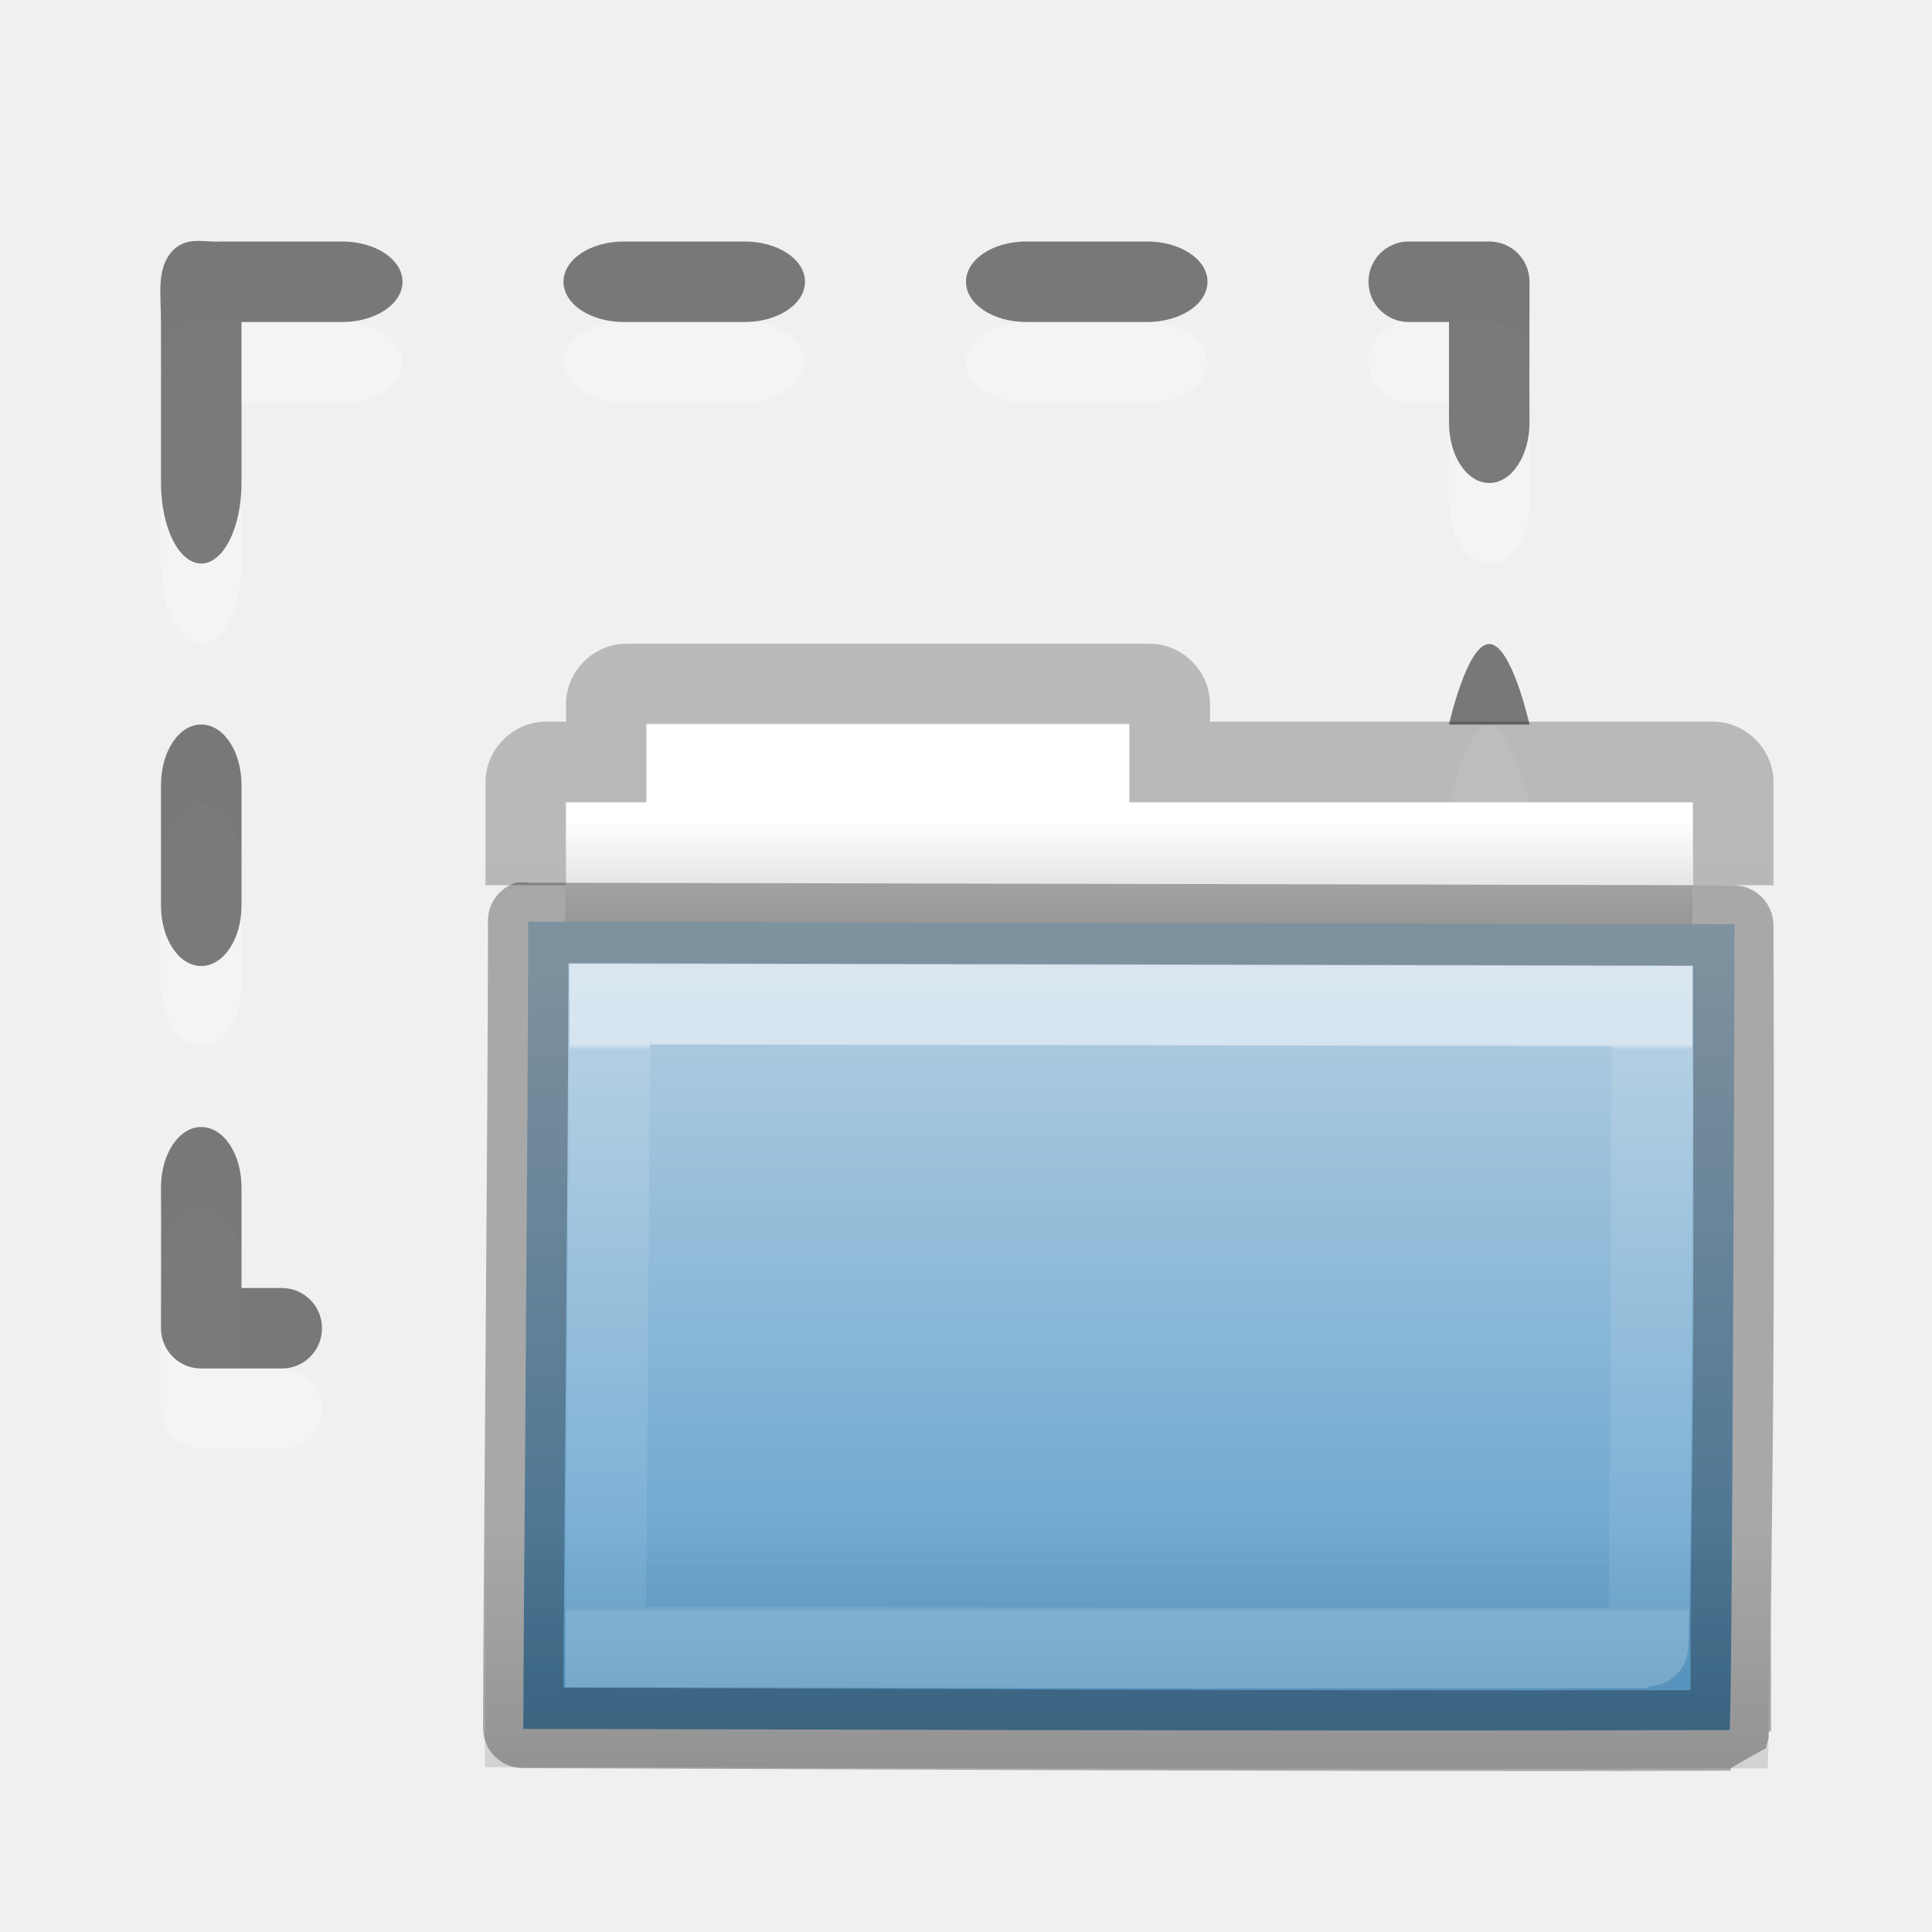
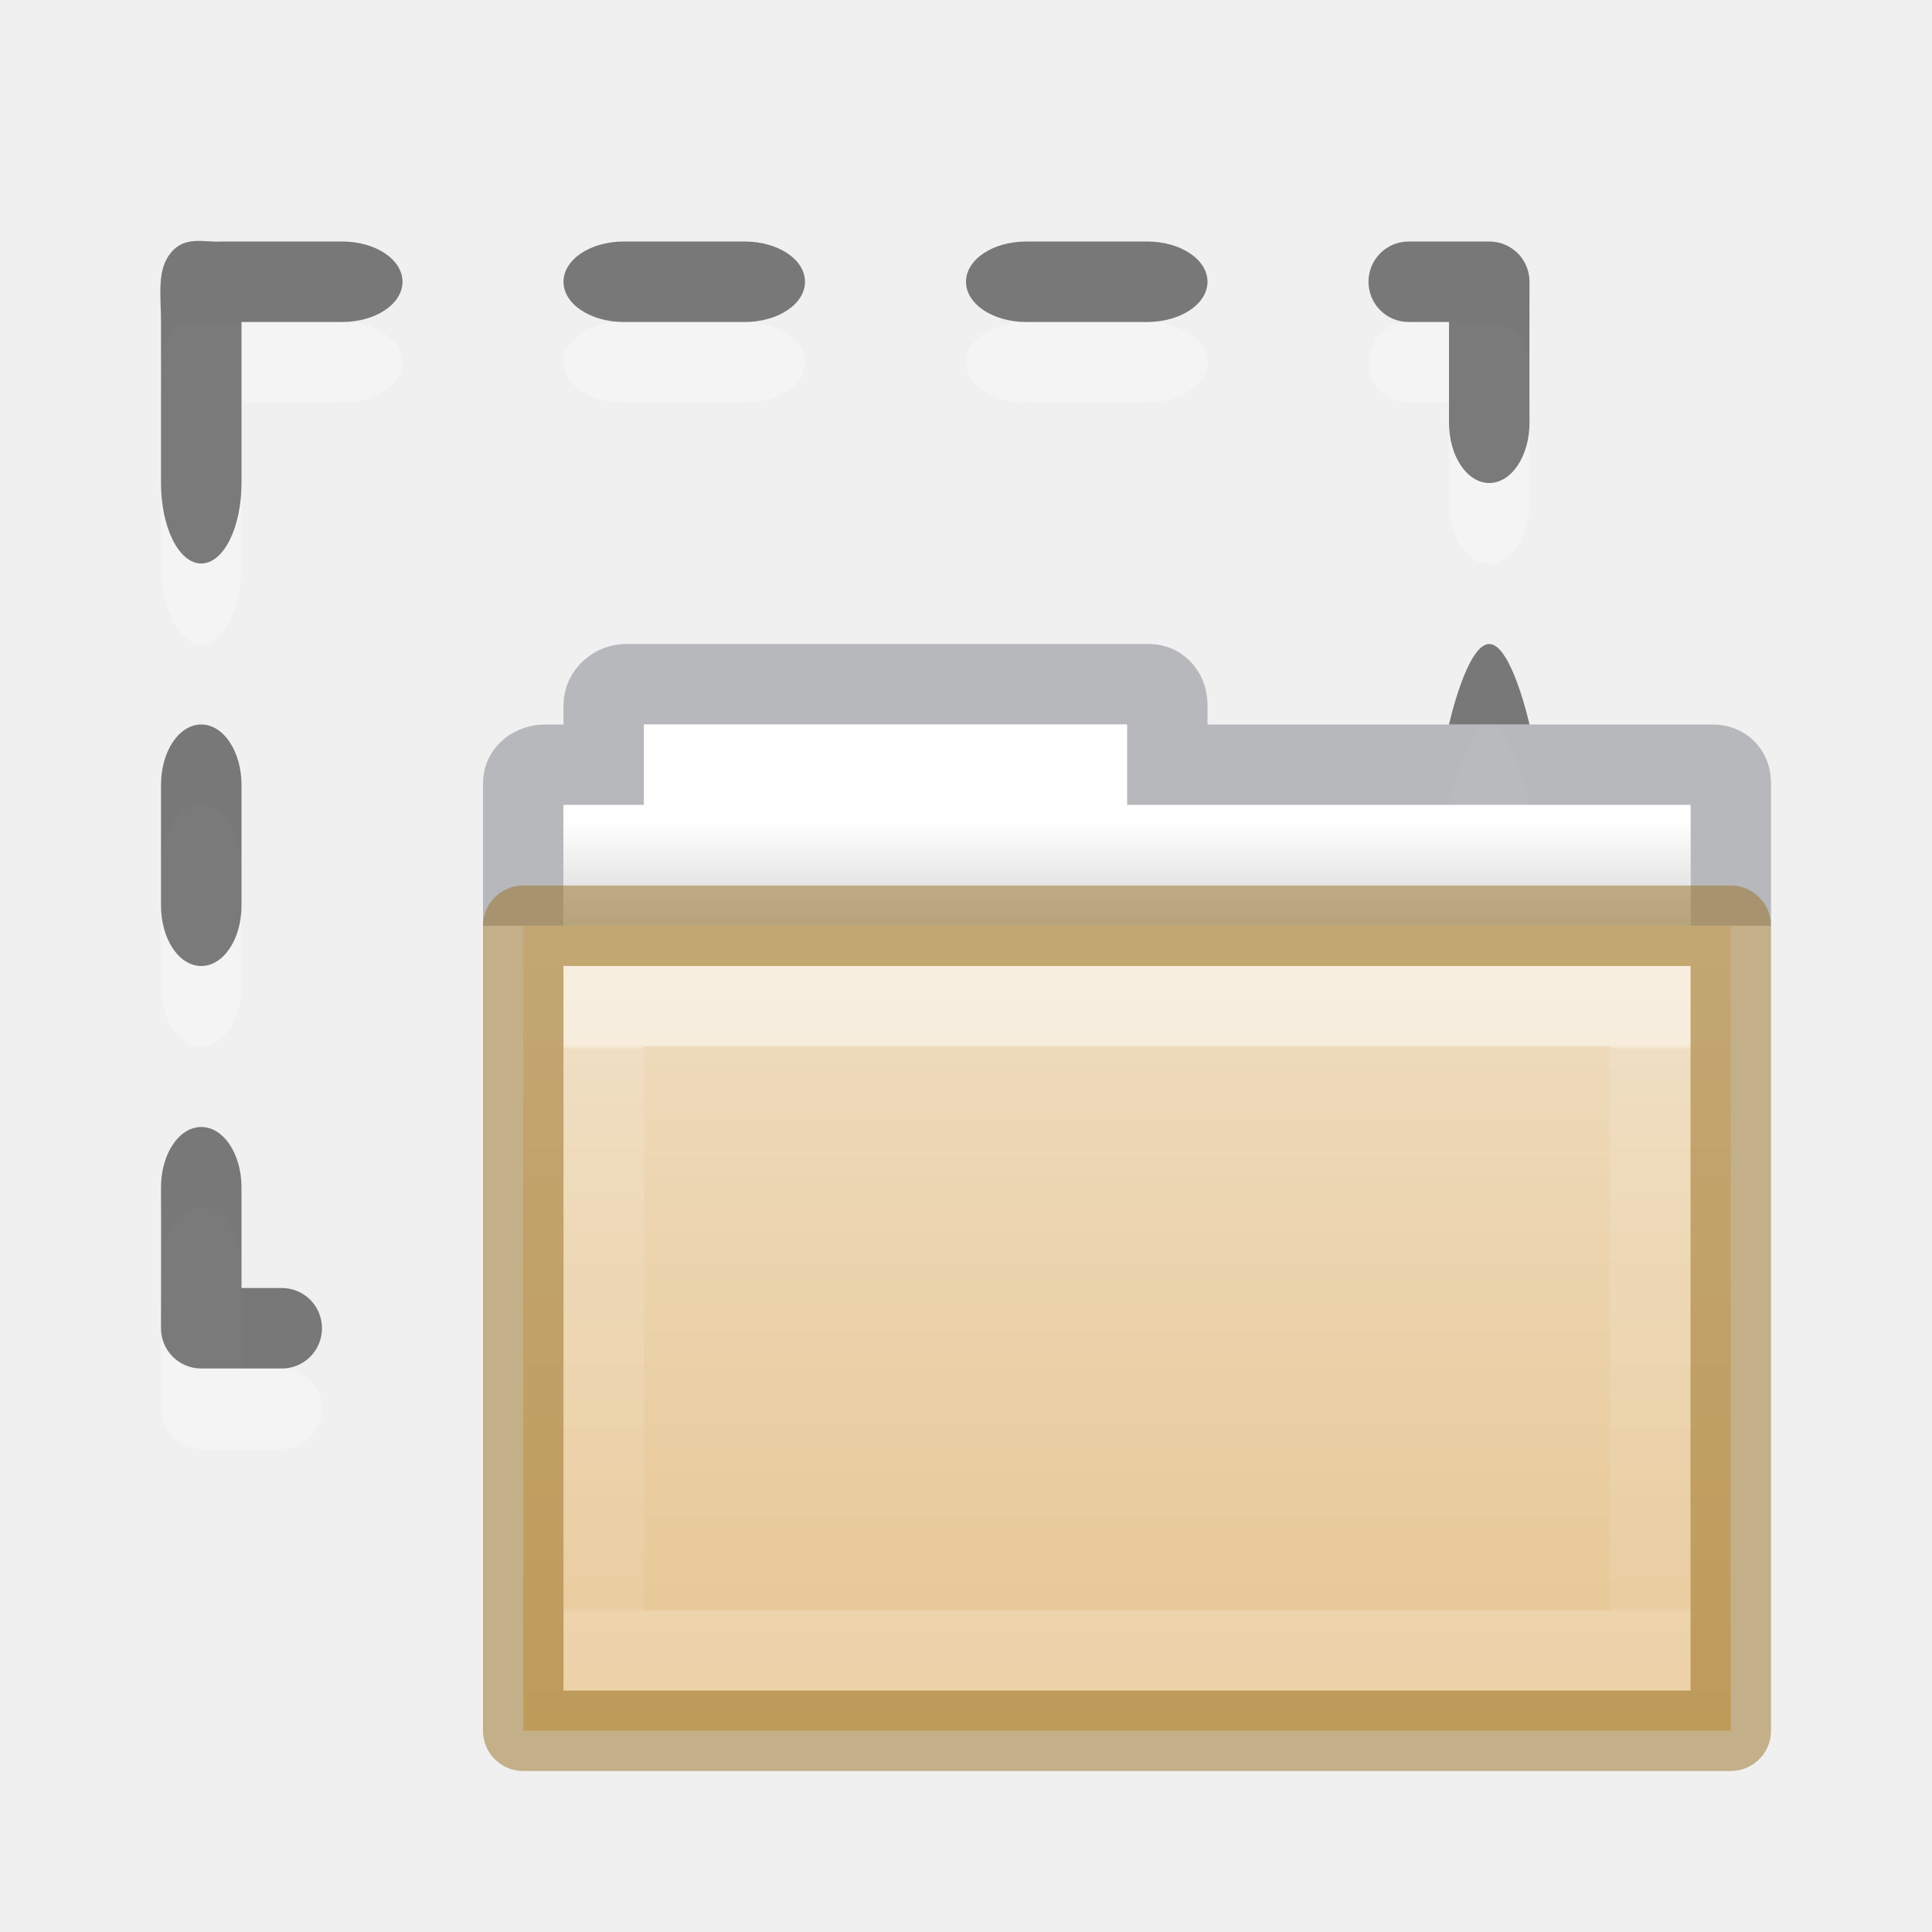
<svg xmlns="http://www.w3.org/2000/svg" xmlns:xlink="http://www.w3.org/1999/xlink" width="24" height="24" id="svg2" version="1.0">
  <defs id="defs4">
    <linearGradient y2="2.061" x2="-51.786" y1="53.514" x1="-51.786" gradientTransform="matrix(0.3107004,0,0,0.2748939,20.17717,-0.1031627)" gradientUnits="userSpaceOnUse" id="linearGradient3018" xlink:href="#linearGradient3104-8-8-97-4-6-11-5-5-4-4" />
    <linearGradient xlink:href="#linearGradient4346" id="linearGradient8858" gradientUnits="userSpaceOnUse" gradientTransform="matrix(0.3333333,0,0,0.3297102,-17.44063,-0.6478427)" x1="62.989" y1="11.645" x2="62.989" y2="15.385" />
    <linearGradient id="linearGradient4346">
      <stop offset="0" style="stop-color:#ffffff;stop-opacity:1" id="stop4348" />
      <stop offset="1" style="stop-color:#d8d8d8;stop-opacity:1" id="stop4350" />
    </linearGradient>
    <linearGradient id="linearGradient3104-8-8-97-4-6-11-5-5-4-4">
      <stop id="stop3106-5-4-3-5-0-2-1-0-7-7" style="stop-color:#000000;stop-opacity:0.322" offset="0" />
      <stop id="stop3108-4-3-7-8-2-0-7-9-0-6" style="stop-color:#000000;stop-opacity:0.278" offset="1" />
    </linearGradient>
    <linearGradient id="linearGradient4632-0-6-4-4">
      <stop id="stop4634-4-4-7-5" offset="0" style="stop-color:#b4cee1;stop-opacity:1;" />
      <stop id="stop4636-3-1-5-4" offset="1" style="stop-color:#5d9fcd;stop-opacity:1;" />
    </linearGradient>
    <linearGradient y2="42.924" x2="84.309" y1="16.111" x1="84.309" gradientTransform="matrix(0.3333333,0,0,0.3414856,-17.08621,-0.6040727)" gradientUnits="userSpaceOnUse" id="linearGradient10262-3" xlink:href="#linearGradient4632-0-6-4-4" />
    <linearGradient id="linearGradient6129-963-697-142-998-580-273-44-2-2-2">
      <stop offset="0" style="stop-color:#0a0a0a;stop-opacity:0.498" id="stop2661-01-6-2-4" />
      <stop offset="1" style="stop-color:#0a0a0a;stop-opacity:0" id="stop2663-64-5-5-3" />
    </linearGradient>
    <linearGradient y2="35.431" x2="76.041" y1="49.372" x1="76.041" gradientTransform="matrix(0.3815641,0,0,0.3289695,-18.24159,0.2821673)" gradientUnits="userSpaceOnUse" id="linearGradient10268-4" xlink:href="#linearGradient6129-963-697-142-998-580-273-44-2-2-2" />
    <linearGradient id="linearGradient3454-2-5-0-3-8">
      <stop id="stop3456-4-9-38-1-9" style="stop-color:#ffffff;stop-opacity:1" offset="0" />
      <stop id="stop3458-39-80-3-5-6" style="stop-color:#ffffff;stop-opacity:0.235" offset="0.01" />
      <stop id="stop3460-7-0-2-4-4" style="stop-color:#ffffff;stop-opacity:0.157" offset="0.99" />
      <stop id="stop3462-0-9-8-7-8" style="stop-color:#ffffff;stop-opacity:0.392" offset="1" />
    </linearGradient>
    <linearGradient y2="8.172" x2="11.35" y1="0.667" x1="11.35" gradientTransform="matrix(0.8918903,0,0,0.9404696,3.14398,5.346537)" gradientUnits="userSpaceOnUse" id="linearGradient10270-0" xlink:href="#linearGradient3454-2-5-0-3-8" />
+     <linearGradient x1="-162.679" y1="58.567" x2="-162.679" y2="80.031" id="linearGradient5954" xlink:href="#linearGradient4632-0-6-4-4-4" gradientUnits="userSpaceOnUse" gradientTransform="matrix(0.5041322,0,0,0.4933339,93.64025,-24.86402)" />
+     <linearGradient id="linearGradient4632-0-6-4-4-4">
+       <stop id="stop4634-4-4-7-4" style="stop-color:#efdfc4;stop-opacity:1" offset="0" />
+       <stop id="stop4636-3-1-5-9" style="stop-color:#e7c591;stop-opacity:1" offset="1" />
+     </linearGradient>
+     <linearGradient xlink:href="#linearGradient4346" id="linearGradient4580" gradientUnits="userSpaceOnUse" gradientTransform="matrix(0.3333333,0,0,0.3297102,-17.44063,-0.6478427)" x1="62.989" y1="11.645" x2="62.989" y2="15.385" />
+     <linearGradient xlink:href="#linearGradient3454-2-5-0-3-8" id="linearGradient4582" gradientUnits="userSpaceOnUse" gradientTransform="matrix(0.8918903,0,0,0.9404696,3.14398,5.346537)" x1="11.35" y1="0.667" x2="11.35" y2="8.172" />
  </defs>
-   <g id="layer1">
-     <path id="path3841" d="M 2.125,4.137 C 1.944,4.354 2,4.669 2,5 L 2,7 C 2,7.554 2.223,8 2.5,8 2.777,8 3,7.554 3,7 L 3,5 4.25,5 C 4.665,5 5,4.777 5,4.5 5,4.223 4.665,4 4.25,4 L 2.75,4 C 2.552,4.017 2.305,3.92 2.125,4.137 z M 7.75,4 C 7.335,4 7,4.223 7,4.5 7,4.777 7.335,5 7.75,5 l 1.5,0 C 9.665,5 10,4.777 10,4.5 10,4.223 9.665,4 9.25,4 z m 5,0 C 12.335,4 12,4.223 12,4.5 12,4.777 12.335,5 12.75,5 l 1.5,0 C 14.665,5 15,4.777 15,4.5 15,4.223 14.665,4 14.25,4 z M 17.5,4 C 17.223,4 17,4.223 17,4.5 17,4.777 17.223,5 17.5,5 L 18,5 18,6.25 C 18,6.665 18.223,7 18.5,7 18.777,7 19,6.665 19,6.25 18.997,5.676 19,5.047 19,4.5 19,4.223 18.777,4 18.5,4 z m 1,5 C 18.223,9 18,10 18,10 l 1,0 c 0,0 -0.223,-1 -0.5,-1 z m -16,1 C 2.223,10 2,10.335 2,10.75 l 0,1.5 C 2,12.665 2.223,13 2.5,13 2.777,13 3,12.665 3,12.25 l 0,-1.5 C 3,10.335 2.777,10 2.5,10 z m 16,4 C 18.223,14 18,14.446 18,15 l 0,2 -1.25,0 C 16.334,17 16,17.223 16,17.5 c 0,0.277 0.335,0.5 0.75,0.5 l 1.5,0 c 0.081,0 0.146,-0.016 0.219,-0.031 C 18.482,17.971 18.486,18 18.5,18 18.569,18 18.628,17.957 18.688,17.906 18.874,17.815 19,17.666 19,17.5 19,17.455 18.985,17.416 18.969,17.375 18.994,17.255 19,17.139 19,17 l 0,-2 c 0,-0.554 -0.223,-1 -0.5,-1 z m -16,1 C 2.223,15 2,15.335 2,15.75 2.003,16.324 2,16.953 2,17.5 2,17.777 2.223,18 2.5,18 l 1,0 C 3.777,18 4,17.777 4,17.5 4,17.223 3.777,17 3.5,17 L 3,17 3,15.75 C 3,15.335 2.777,15 2.5,15 z m 5.25,2 C 7.335,17 7,17.223 7,17.5 7,17.777 7.335,18 7.75,18 l 0.5,0 C 8.665,18 9,17.777 9,17.5 9,17.223 8.665,17 8.25,17 z m 4,0 C 11.335,17 11,17.223 11,17.5 c 0,0.277 0.335,0.5 0.75,0.5 l 1.5,0 C 13.665,18 14,17.777 14,17.5 14,17.223 13.665,17 13.25,17 z" style="opacity:0.3;fill:#ffffff;fill-opacity:1;stroke:none" />
-     <path style="opacity:0.5;fill:#000000;fill-opacity:1;stroke:none" d="M 2.125,3.137 C 1.944,3.354 2,3.669 2,4 L 2,6 C 2,6.554 2.223,7 2.5,7 2.777,7 3,6.554 3,6 L 3,4 4.25,4 C 4.665,4 5,3.777 5,3.5 5,3.223 4.665,3 4.25,3 L 2.75,3 C 2.552,3.017 2.305,2.92 2.125,3.137 z M 7.75,3 C 7.335,3 7,3.223 7,3.5 7,3.777 7.335,4 7.75,4 l 1.5,0 C 9.665,4 10,3.777 10,3.5 10,3.223 9.665,3 9.25,3 z m 5,0 C 12.335,3 12,3.223 12,3.5 12,3.777 12.335,4 12.75,4 l 1.5,0 C 14.665,4 15,3.777 15,3.5 15,3.223 14.665,3 14.25,3 z M 17.5,3 C 17.223,3 17,3.223 17,3.5 17,3.777 17.223,4 17.5,4 L 18,4 18,5.25 C 18,5.665 18.223,6 18.5,6 18.777,6 19,5.665 19,5.25 18.997,4.676 19,4.047 19,3.5 19,3.223 18.777,3 18.5,3 z m 1,5 C 18.223,8 18,9 18,9 l 1,0 C 19,9 18.777,8 18.5,8 z M 2.5,9 C 2.223,9 2,9.335 2,9.75 l 0,1.5 C 2,11.665 2.223,12 2.5,12 2.777,12 3,11.665 3,11.25 L 3,9.75 C 3,9.335 2.777,9 2.5,9 z m 16,4 C 18.223,13 18,13.446 18,14 l 0,2 -1.25,0 C 16.334,16 16,16.223 16,16.5 c 0,0.277 0.335,0.5 0.75,0.5 l 1.5,0 c 0.081,0 0.146,-0.016 0.219,-0.031 C 18.482,16.971 18.486,17 18.5,17 18.569,17 18.628,16.957 18.688,16.906 18.874,16.815 19,16.666 19,16.5 19,16.455 18.985,16.416 18.969,16.375 18.994,16.255 19,16.139 19,16 l 0,-2 c 0,-0.554 -0.223,-1 -0.5,-1 z m -16,1 C 2.223,14 2,14.335 2,14.75 c 0.003,0.574 0,1.203 0,1.75 0,0.277 0.223,0.5 0.5,0.5 l 1,0 C 3.777,17 4,16.777 4,16.5 4,16.223 3.777,16 3.5,16 L 3,16 3,14.75 C 3,14.335 2.777,14 2.5,14 z m 5.25,2 C 7.335,16 7,16.223 7,16.5 7,16.777 7.335,17 7.75,17 l 0.5,0 C 8.665,17 9,16.777 9,16.5 9,16.223 8.665,16 8.25,16 z m 4,0 C 11.335,16 11,16.223 11,16.5 c 0,0.277 0.335,0.5 0.75,0.5 l 1.5,0 C 13.665,17 14,16.777 14,16.5 14,16.223 13.665,16 13.25,16 z" id="rect4043" />
-     <g id="layer1-8" transform="translate(6,6.996185)">
-       <path id="rect4170-0" d="m 2.023,1.977 0,1 -1,0 0,4 14,0 0,-4 -7,0 0,-1 -6,0 z" style="color:#000000;fill:url(#linearGradient8858);fill-opacity:1;fill-rule:nonzero;stroke:none;stroke-width:1;marker:none;visibility:visible;display:inline;overflow:visible;enable-background:accumulate" />
-       <path id="rect4170" d="m 1.781,1 c -0.407,0 -0.75,0.343 -0.75,0.75 l 0,0.219 -0.25,0 c -0.407,0 -0.75,0.343 -0.75,0.75 l 0,1.281 1,0 0,-1.031 0.5,0 0.5,0 0,-0.5 0,-0.469 6,0 0,0.469 0,0.5 0.5,0 6.5,0 0,1.031 1,0 0,-1.281 c 0,-0.407 -0.343,-0.75 -0.75,-0.75 l -6.25,0 0,-0.219 C 9.031,1.343 8.688,1 8.281,1 l -6.5,0 z" style="font-size:medium;font-style:normal;font-variant:normal;font-weight:normal;font-stretch:normal;text-indent:0;text-align:start;text-decoration:none;line-height:normal;letter-spacing:normal;word-spacing:normal;text-transform:none;direction:ltr;block-progression:tb;writing-mode:lr-tb;text-anchor:start;baseline-shift:baseline;opacity:0.8;color:#000000;fill:url(#linearGradient3018);fill-opacity:1;stroke:none;stroke-width:1;marker:none;visibility:visible;display:inline;overflow:visible;enable-background:accumulate;font-family:Sans;-inkscape-font-specification:Sans" />
-       <path style="color:#000000;fill:url(#linearGradient10262-3);fill-opacity:1;fill-rule:nonzero;stroke:none;stroke-width:1;marker:none;visibility:visible;display:inline;overflow:visible;enable-background:accumulate" id="rect3086" d="m 0.56,4.453 c 0.757,0 14.4,0.032 14.987,0.032 0,0.619 -0.029,10.01 -0.062,10.01 -5.26,0.018 -13.453,-0.014 -14.984,-0.014 0,-1.167 0.06,-7.625 0.06,-10.027 z" />
-       <path style="opacity:0.4;color:#000000;fill:url(#linearGradient10268-4);fill-opacity:1;fill-rule:nonzero;stroke:none;stroke-width:1;marker:none;visibility:visible;display:inline;overflow:visible;enable-background:accumulate" id="rect3086-1" d="m 0.087,3.977 c 0.805,0 15.312,0.034 15.936,0.034 0,0.677 -0.03,10.96 -0.066,10.96 -5.593,0.02 -14.305,-0.015 -15.934,-0.015 0,-1.278 0.064,-8.348 0.064,-10.979 z" />
-       <path style="opacity:0.5;color:#000000;fill:none;stroke:url(#linearGradient10270-0);stroke-width:1;stroke-linecap:round;stroke-linejoin:miter;stroke-miterlimit:4;stroke-opacity:1;stroke-dasharray:none;stroke-dashoffset:0;marker:none;visibility:visible;display:inline;overflow:visible;enable-background:accumulate" id="rect3086-9" d="m 1.575,5.477 c 0.654,0 12.441,0.025 12.948,0.025 0,0.493 -0.025,7.971 -0.054,7.971 -4.545,0.014 -11.623,-0.011 -12.946,-0.011 0,-0.93 0.052,-6.071 0.052,-7.985 z" />
-       <path id="rect3086-0" d="m 0.406,3.969 a 0.5,0.5 0 0 0 -0.344,0.5 0.5,0.5 0 0 0 0,0.094 C 0.061,7.009 0,13.295 0,14.469 a 0.5,0.5 0 0 0 0.5,0.5 c 1.521,0 9.704,0.049 14.969,0.031 0.011,-3.7e-5 0.02,3.7e-5 0.031,0 0.001,-7.95e-4 -0.002,-0.03 0,-0.031 0.061,-0.039 0.437,-0.25 0.438,-0.25 1.32e-4,-2.86e-4 0.027,-0.107 0.031,-0.125 0.009,-0.037 -0.001,-0.051 0,-0.062 C 15.971,14.508 15.999,14.514 16,14.5 c 0.002,-0.027 -0.001,-0.057 0,-0.094 0.002,-0.074 -0.002,-0.182 0,-0.312 0.004,-0.26 -0.004,-0.617 0,-1.062 0.007,-0.891 0.026,-2.1 0.031,-3.312 0.011,-2.426 0,-4.902 0,-5.219 a 0.5,0.5 0 0 0 -0.5,-0.5 C 14.962,4 1.334,3.969 0.562,3.969 a 0.5,0.5 0 0 0 -0.156,0 z m 0.656,1 C 2.533,4.971 13.681,4.998 15.031,5 c -0.001,0.636 0.01,2.527 0,4.719 C 15.026,10.931 15.007,12.111 15,13 c -0.003,0.406 0.004,0.749 0,1 -5.079,0.014 -12.156,-0.029 -14,-0.031 0.005,-1.493 0.057,-6.486 0.062,-9 z" style="font-size:medium;font-style:normal;font-variant:normal;font-weight:normal;font-stretch:normal;text-indent:0;text-align:start;text-decoration:none;line-height:normal;letter-spacing:normal;word-spacing:normal;text-transform:none;direction:ltr;block-progression:tb;writing-mode:lr-tb;text-anchor:start;baseline-shift:baseline;opacity:0.3;color:#000000;fill:#000000;fill-opacity:1;stroke:none;stroke-width:1;marker:none;visibility:visible;display:inline;overflow:visible;enable-background:accumulate;font-family:Sans;-inkscape-font-specification:Sans" />
-     </g>
+   <path style="opacity:0.3;fill:#ffffff;fill-opacity:1;stroke:none" d="M 2.125,4.137 C 1.944,4.354 2,4.669 2,5 V 7 C 2,7.554 2.223,8 2.5,8 2.777,8 3,7.554 3,7 V 5 H 4.25 C 4.665,5 5,4.777 5,4.5 5,4.223 4.665,4 4.25,4 H 2.75 C 2.552,4.017 2.305,3.92 2.125,4.137 Z M 7.75,4 C 7.335,4 7,4.223 7,4.5 7,4.777 7.335,5 7.75,5 h 1.5 C 9.665,5 10,4.777 10,4.5 10,4.223 9.665,4 9.25,4 Z m 5,0 C 12.335,4 12,4.223 12,4.5 12,4.777 12.335,5 12.75,5 h 1.5 C 14.665,5 15,4.777 15,4.5 15,4.223 14.665,4 14.25,4 Z M 17.5,4 C 17.223,4 17,4.223 17,4.5 17,4.777 17.223,5 17.5,5 H 18 V 6.25 C 18,6.665 18.223,7 18.5,7 18.777,7 19,6.665 19,6.25 18.997,5.676 19,5.047 19,4.5 19,4.223 18.777,4 18.5,4 Z m 1,5 C 18.223,9 18,10 18,10 h 1 c 0,0 -0.223,-1 -0.5,-1 z m -16,1 C 2.223,10 2,10.335 2,10.75 v 1.5 C 2,12.665 2.223,13 2.5,13 2.777,13 3,12.665 3,12.25 v -1.5 C 3,10.335 2.777,10 2.5,10 Z m 16,4 C 18.223,14 18,14.446 18,15 v 2 H 16.75 C 16.334,17 16,17.223 16,17.5 c 0,0.277 0.335,0.5 0.75,0.5 h 1.5 c 0.081,0 0.146,-0.016 0.219,-0.031 C 18.482,17.971 18.486,18 18.5,18 18.569,18 18.628,17.957 18.688,17.906 18.874,17.815 19,17.666 19,17.5 19,17.455 18.985,17.416 18.969,17.375 18.994,17.255 19,17.139 19,17 v -2 c 0,-0.554 -0.223,-1 -0.5,-1 z m -16,1 C 2.223,15 2,15.335 2,15.75 2.003,16.324 2,16.953 2,17.5 2,17.777 2.223,18 2.5,18 h 1 C 3.777,18 4,17.777 4,17.5 4,17.223 3.777,17 3.5,17 H 3 V 15.75 C 3,15.335 2.777,15 2.5,15 Z m 5.25,2 C 7.335,17 7,17.223 7,17.5 7,17.777 7.335,18 7.75,18 h 0.5 C 8.665,18 9,17.777 9,17.5 9,17.223 8.665,17 8.25,17 Z m 4,0 C 11.335,17 11,17.223 11,17.5 c 0,0.277 0.335,0.5 0.75,0.5 h 1.5 C 13.665,18 14,17.777 14,17.5 14,17.223 13.665,17 13.25,17 Z" id="path3841" />
+   <path id="rect4043" d="M 2.125,3.137 C 1.944,3.354 2,3.669 2,4 V 6 C 2,6.554 2.223,7 2.5,7 2.777,7 3,6.554 3,6 V 4 H 4.25 C 4.665,4 5,3.777 5,3.5 5,3.223 4.665,3 4.25,3 H 2.75 C 2.552,3.017 2.305,2.92 2.125,3.137 Z M 7.75,3 C 7.335,3 7,3.223 7,3.5 7,3.777 7.335,4 7.75,4 h 1.5 C 9.665,4 10,3.777 10,3.5 10,3.223 9.665,3 9.25,3 Z m 5,0 C 12.335,3 12,3.223 12,3.5 12,3.777 12.335,4 12.75,4 h 1.5 C 14.665,4 15,3.777 15,3.5 15,3.223 14.665,3 14.25,3 Z M 17.5,3 C 17.223,3 17,3.223 17,3.5 17,3.777 17.223,4 17.5,4 H 18 V 5.25 C 18,5.665 18.223,6 18.5,6 18.777,6 19,5.665 19,5.25 18.997,4.676 19,4.047 19,3.5 19,3.223 18.777,3 18.5,3 Z m 1,5 C 18.223,8 18,9 18,9 h 1 C 19,9 18.777,8 18.5,8 Z M 2.5,9 C 2.223,9 2,9.335 2,9.75 v 1.5 C 2,11.665 2.223,12 2.5,12 2.777,12 3,11.665 3,11.25 V 9.75 C 3,9.335 2.777,9 2.5,9 Z m 16,4 C 18.223,13 18,13.446 18,14 v 2 H 16.75 C 16.334,16 16,16.223 16,16.5 c 0,0.277 0.335,0.5 0.75,0.5 h 1.5 c 0.081,0 0.146,-0.016 0.219,-0.031 C 18.482,16.971 18.486,17 18.5,17 18.569,17 18.628,16.957 18.688,16.906 18.874,16.815 19,16.666 19,16.5 19,16.455 18.985,16.416 18.969,16.375 18.994,16.255 19,16.139 19,16 v -2 c 0,-0.554 -0.223,-1 -0.5,-1 z m -16,1 C 2.223,14 2,14.335 2,14.75 2.003,15.324 2,15.953 2,16.5 2,16.777 2.223,17 2.5,17 h 1 C 3.777,17 4,16.777 4,16.5 4,16.223 3.777,16 3.5,16 H 3 V 14.75 C 3,14.335 2.777,14 2.5,14 Z m 5.25,2 C 7.335,16 7,16.223 7,16.5 7,16.777 7.335,17 7.75,17 h 0.5 C 8.665,17 9,16.777 9,16.5 9,16.223 8.665,16 8.25,16 Z m 4,0 C 11.335,16 11,16.223 11,16.5 c 0,0.277 0.335,0.5 0.75,0.5 h 1.5 C 13.665,17 14,16.777 14,16.5 14,16.223 13.665,16 13.25,16 Z" style="opacity:0.5;fill:#000000;fill-opacity:1;stroke:none" />
+   <g id="g875" transform="translate(6,7)">
+     <path style="color:#000000;display:inline;overflow:visible;visibility:visible;opacity:0.5;vector-effect:none;fill:none;fill-opacity:1;stroke:#7e8087;stroke-width:1;stroke-linecap:square;stroke-linejoin:miter;stroke-miterlimit:4;stroke-dasharray:none;stroke-dashoffset:0;stroke-opacity:1;marker:none;enable-background:accumulate" id="rect4170-6" d="M 15.5,4 V 2.726 C 15.5,2.588 15.412,2.5 15.273,2.5 H 8.5 V 1.758 C 8.5,1.619 8.412,1.5 8.273,1.5 h -6.5 C 1.635,1.5 1.5,1.619 1.5,1.758 V 2.5 H 0.773 C 0.634,2.5 0.5,2.588 0.5,2.727 V 4" />
+     <path style="color:#000000;display:inline;overflow:visible;visibility:visible;fill:url(#linearGradient4580);fill-opacity:1;fill-rule:nonzero;stroke:none;stroke-width:1;marker:none;enable-background:accumulate" id="rect4170-0-2" d="M 2,2 V 3 H 1 V 7 H 15 V 3 H 8 V 2 Z" />
+     <path style="color:#000000;display:inline;overflow:visible;visibility:visible;opacity:1;vector-effect:none;fill:url(#linearGradient5954);fill-opacity:1;stroke:#987124;stroke-width:1;stroke-linecap:butt;stroke-linejoin:round;stroke-miterlimit:4;stroke-dasharray:none;stroke-dashoffset:0;stroke-opacity:0.498;marker:none;enable-background:accumulate" id="rect3086-0-9" d="m 0.5,4.5 h 15 v 10 h -15 z" />
+     <path style="color:#000000;display:inline;overflow:visible;visibility:visible;opacity:0.5;fill:none;stroke:url(#linearGradient4582);stroke-width:1;stroke-linecap:round;stroke-linejoin:miter;stroke-miterlimit:4;stroke-dasharray:none;stroke-dashoffset:0;stroke-opacity:1;marker:none;enable-background:accumulate" id="rect3086-9-1" d="m 1.5,5.5 h 13 v 8 h -13 z" />
  </g>
</svg>
